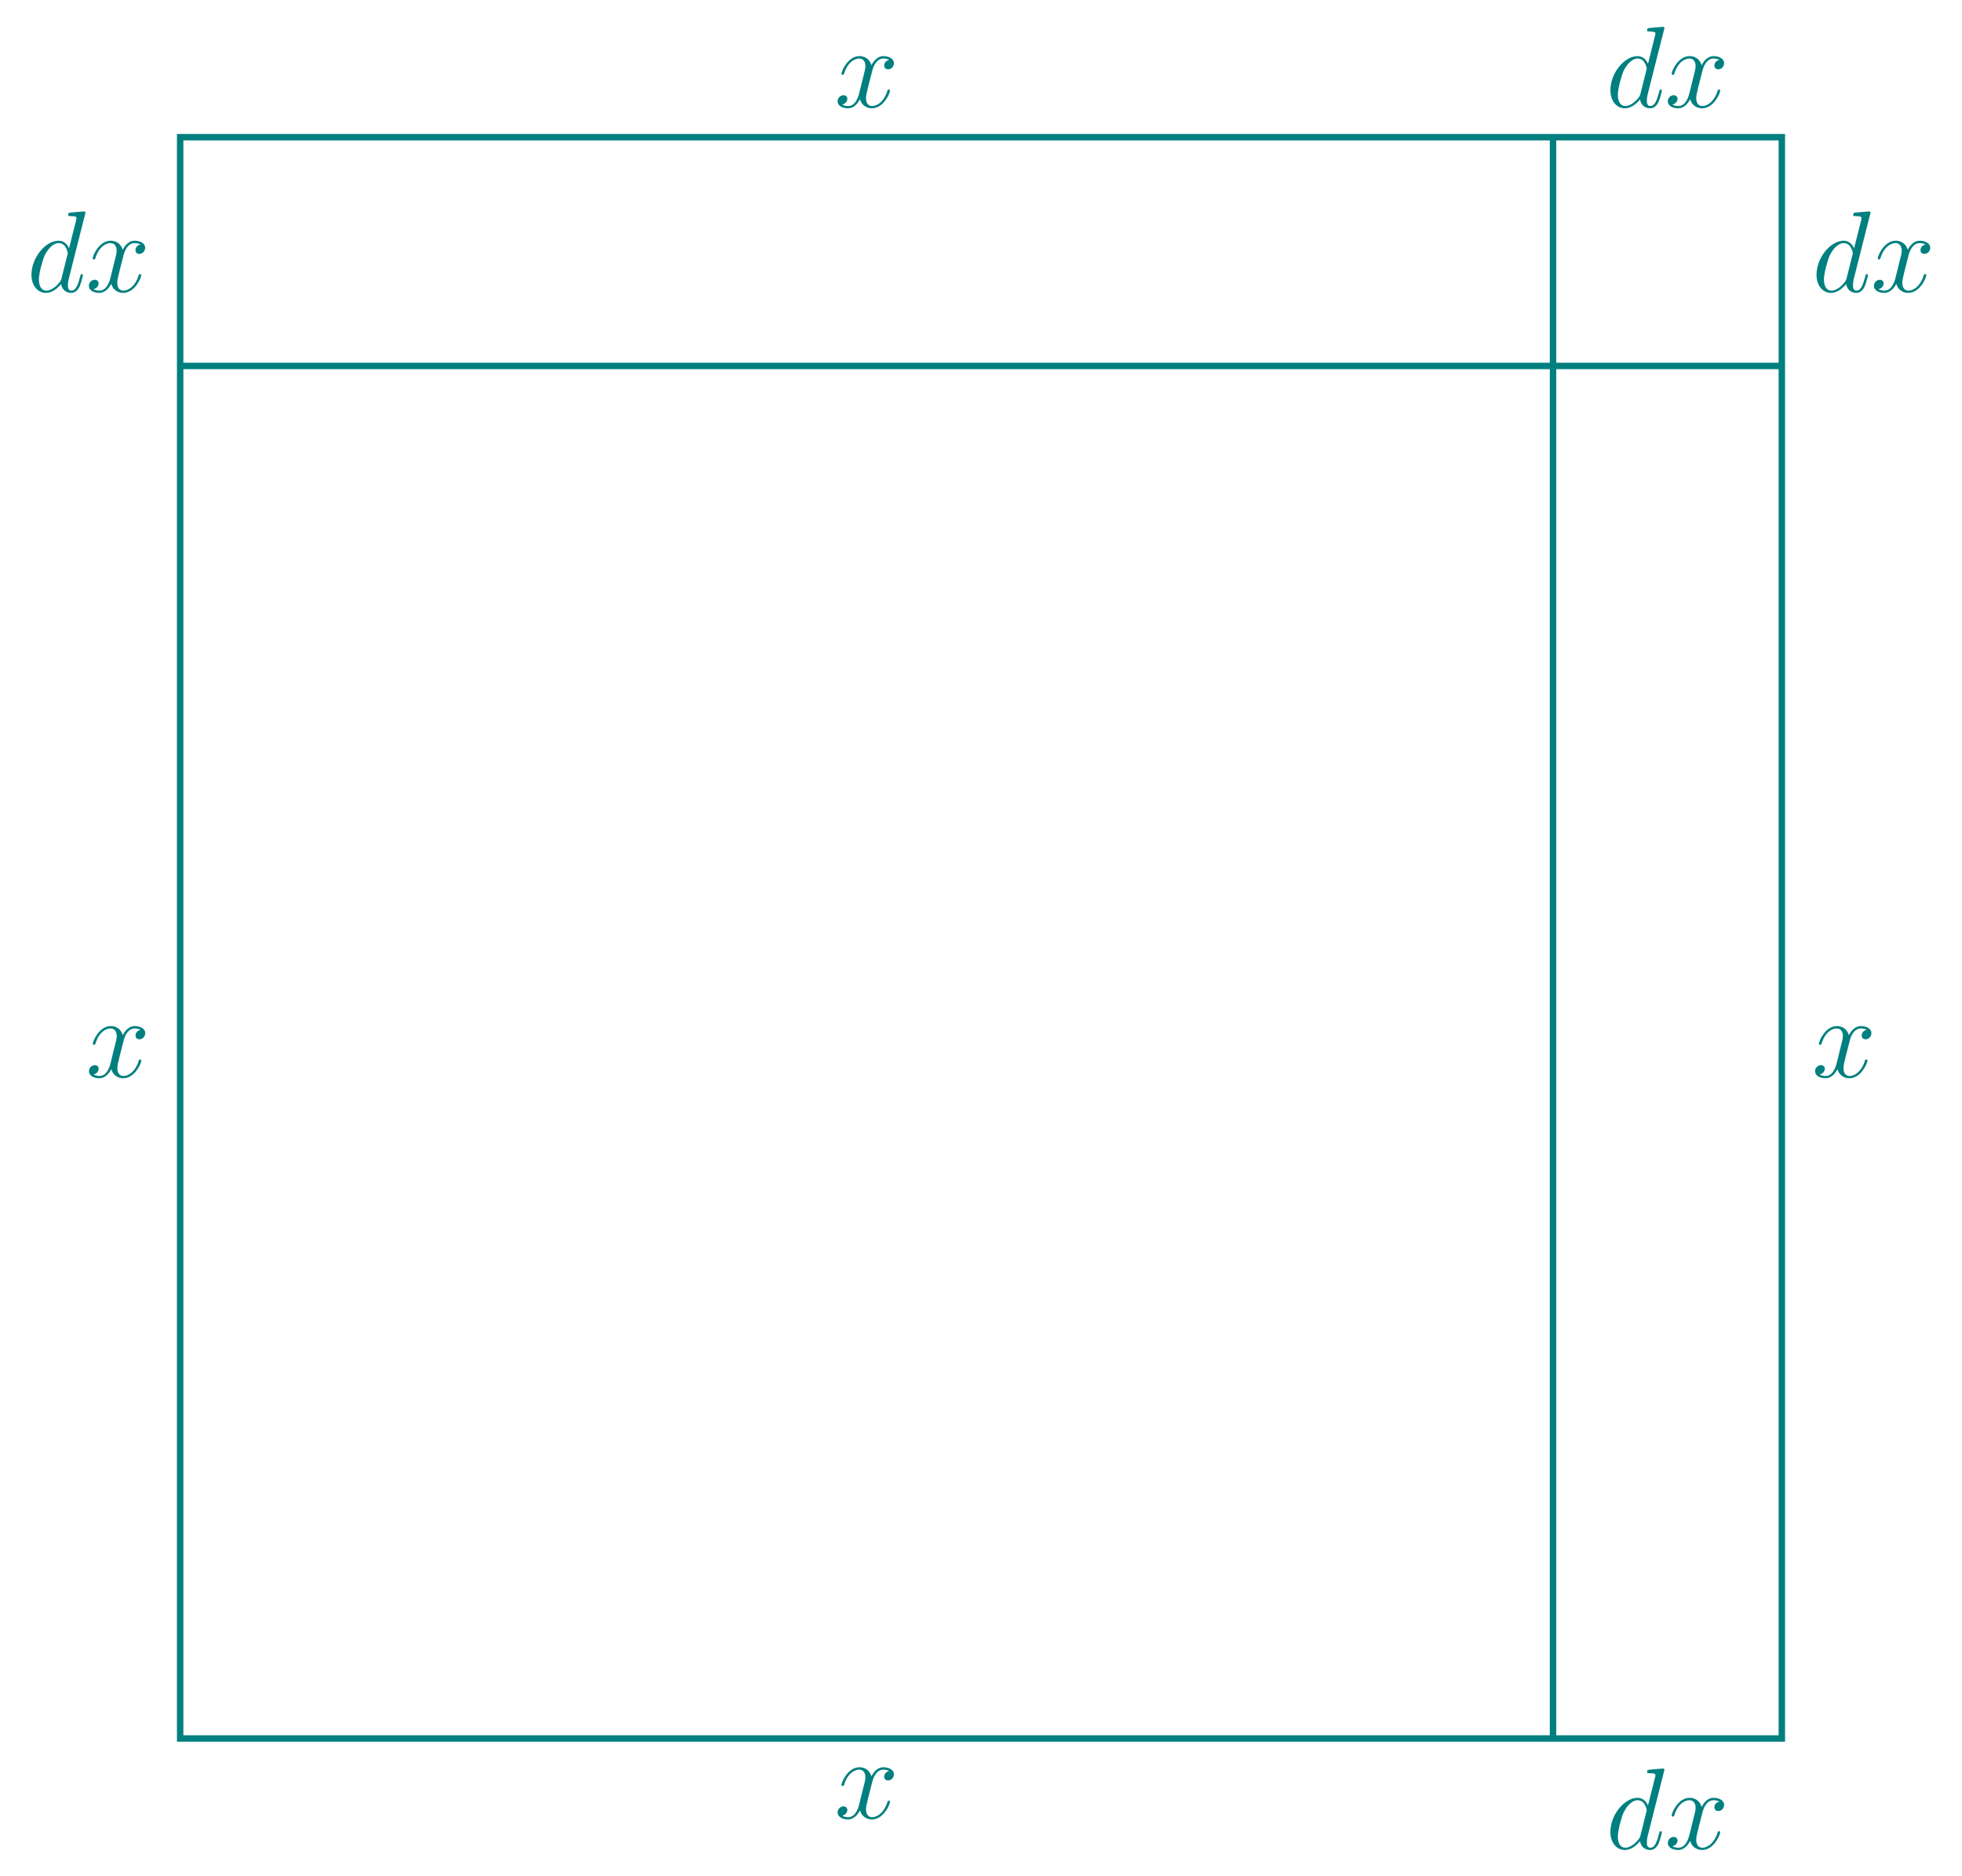
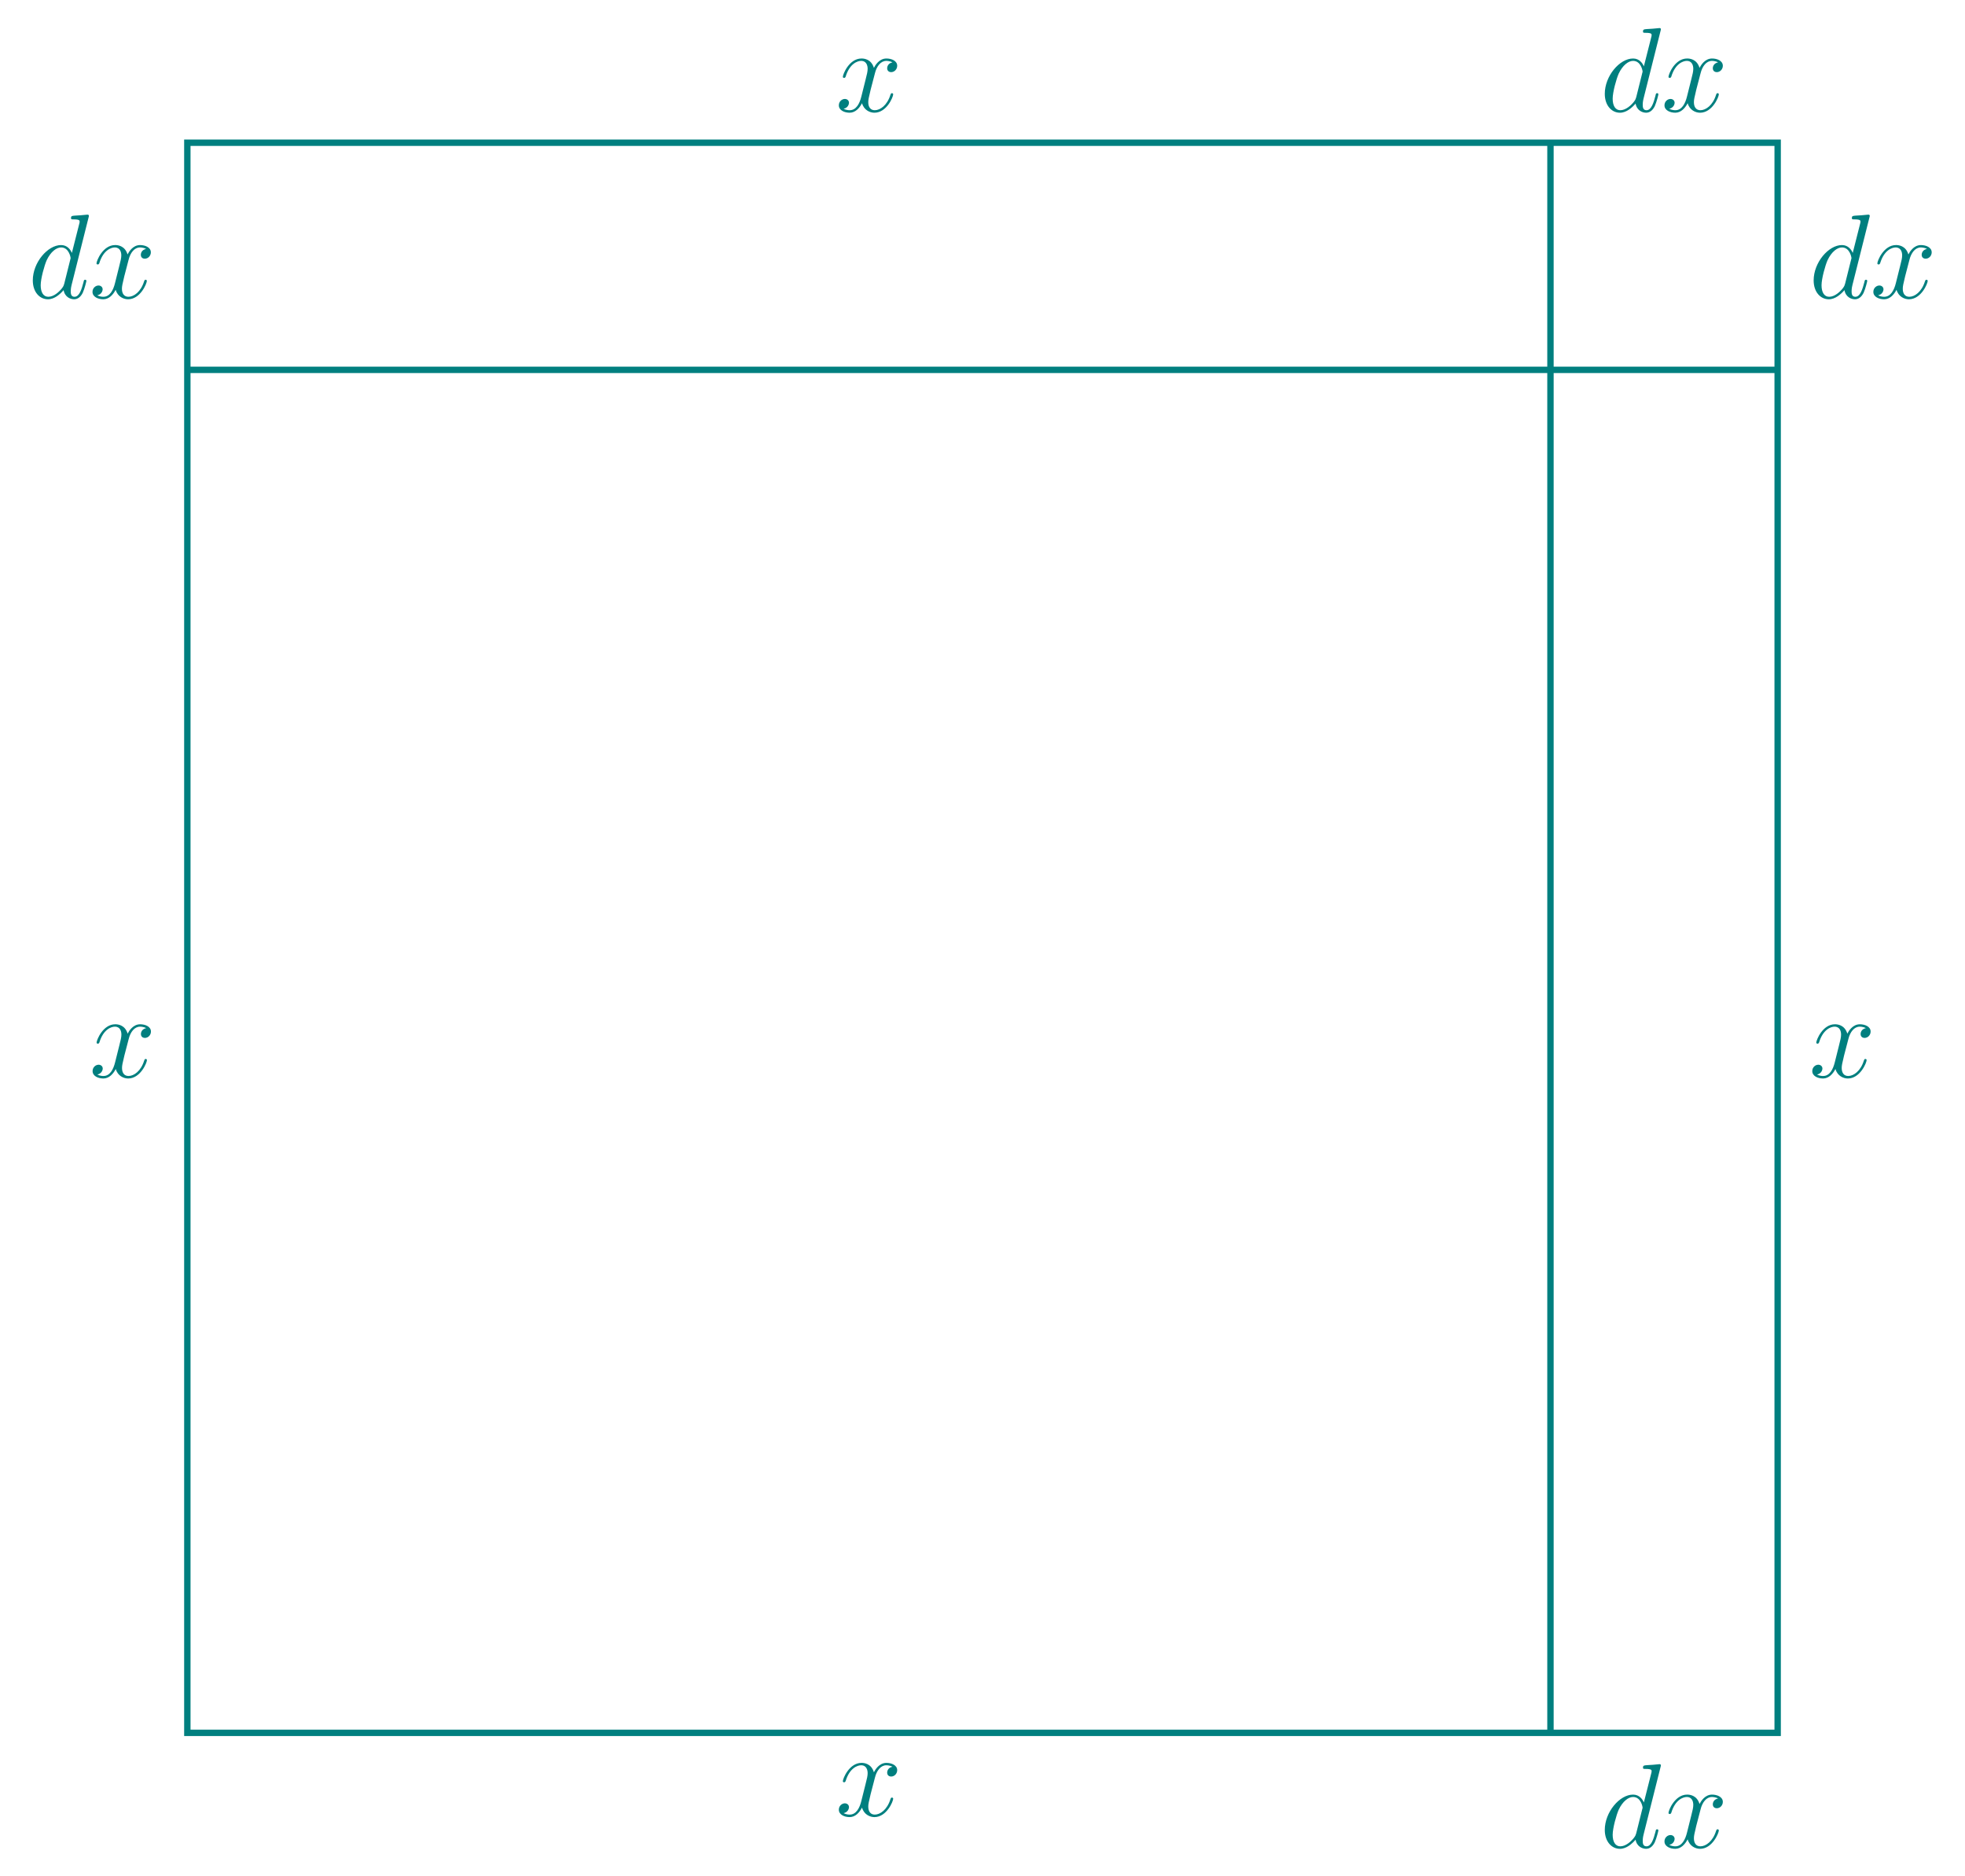
- <svg xmlns="http://www.w3.org/2000/svg" xmlns:xlink="http://www.w3.org/1999/xlink" width="324.093" height="309.907" viewBox="0 0 243.07 232.43">
+ <svg xmlns="http://www.w3.org/2000/svg" xmlns:xlink="http://www.w3.org/1999/xlink" width="326.907" height="312.067" viewBox="0 0 245.18 234.05">
  <defs>
-     <path id="a" d="M6.797-5.86c-.453.094-.625.438-.625.704 0 .343.266.468.469.468.437 0 .734-.375.734-.765 0-.594-.687-.875-1.297-.875-.875 0-1.36.86-1.484 1.14-.328-1.078-1.219-1.14-1.485-1.14-1.453 0-2.234 1.875-2.234 2.203 0 .047.063.125.156.125.11 0 .14-.094.172-.14.484-1.594 1.453-1.891 1.86-1.891.656 0 .78.593.78.937 0 .313-.077.64-.265 1.328l-.484 1.97c-.203.859-.625 1.655-1.39 1.655-.063 0-.423 0-.735-.187.515-.11.64-.531.64-.703 0-.282-.218-.453-.484-.453a.744.744 0 0 0-.719.75c0 .609.672.875 1.281.875.688 0 1.188-.547 1.485-1.125C3.406-.141 4.109.14 4.64.14c1.468 0 2.25-1.875 2.25-2.188 0-.078-.063-.14-.157-.14-.125 0-.14.078-.171.187C6.172-.734 5.328-.14 4.688-.14c-.5 0-.766-.376-.766-.97 0-.312.047-.546.281-1.484l.5-1.953c.219-.86.703-1.484 1.36-1.484.03 0 .437 0 .734.172m0 0" />
-     <path id="b" d="M7.219-9.594c.015-.062.047-.14.047-.219 0-.14-.157-.14-.188-.14 0 0-.703.062-.781.062-.25.016-.453.047-.719.063-.36.031-.453.047-.453.297 0 .156.11.156.313.156.703 0 .718.125.718.266a1 1 0 0 1-.047.25l-.875 3.484c-.156-.375-.546-.953-1.296-.953-1.61 0-3.36 2.094-3.36 4.219 0 1.422.828 2.25 1.797 2.25.797 0 1.469-.61 1.875-1.094C4.39-.093 5.063.14 5.5.14c.422 0 .766-.25 1.031-.766.219-.5.422-1.375.422-1.422 0-.078-.047-.14-.14-.14-.125 0-.141.078-.204.296-.218.844-.484 1.75-1.078 1.75-.406 0-.437-.375-.437-.656 0-.062 0-.36.093-.765Zm-2.907 7.89c-.062.235-.062.266-.265.548-.313.39-.953 1.015-1.625 1.015-.578 0-.922-.53-.922-1.375 0-.796.453-2.406.719-3 .5-1 1.172-1.515 1.719-1.515.953 0 1.14 1.172 1.14 1.281 0 .016-.047.203-.062.234Zm0 0" />
+     <path id="a" d="M7.11-6.125c-.485.094-.657.453-.657.734 0 .36.281.485.484.485.454 0 .766-.39.766-.797 0-.625-.719-.906-1.344-.906-.921 0-1.421.89-1.562 1.172C4.453-6.562 3.53-6.61 3.25-6.61 1.719-6.61.922-4.656.922-4.312c0 .046.047.125.156.125.125 0 .156-.094.188-.141C1.766-6 2.78-6.312 3.203-6.312c.688 0 .813.625.813.984 0 .328-.079.672-.266 1.39l-.516 2.063c-.218.906-.656 1.719-1.453 1.719-.078 0-.453 0-.765-.188a.79.79 0 0 0 .672-.734c0-.297-.235-.484-.516-.484-.36 0-.75.312-.75.796 0 .625.703.922 1.344.922C2.484.156 3-.422 3.313-1.03c.25.875 1 1.187 1.546 1.187 1.532 0 2.344-1.968 2.344-2.297 0-.078-.062-.14-.156-.14-.125 0-.14.078-.188.203C6.453-.766 5.58-.156 4.906-.156c-.531 0-.812-.39-.812-1 0-.328.062-.563.297-1.563l.53-2.031c.22-.906.735-1.562 1.423-1.562.031 0 .453 0 .765.187m0 0" />
+     <path id="b" d="M7.547-10.031c.016-.063.047-.156.047-.235 0-.14-.157-.14-.188-.14-.015 0-.75.062-.828.078-.25.015-.469.031-.75.047-.375.031-.469.047-.469.328 0 .14.11.14.329.14.734 0 .75.141.75.282 0 .094-.032.219-.047.265l-.922 3.641c-.157-.39-.563-.984-1.344-.984C2.438-6.61.594-4.422.594-2.203c0 1.484.875 2.36 1.89 2.36.829 0 1.532-.657 1.954-1.141.156.875.859 1.14 1.312 1.14.438 0 .813-.281 1.078-.812.234-.516.453-1.422.453-1.485 0-.078-.062-.14-.156-.14-.14 0-.156.078-.203.297-.234.89-.516 1.828-1.125 1.828-.438 0-.469-.39-.469-.688 0-.062 0-.375.11-.797Zm-3.031 8.25c-.079.25-.079.281-.282.562-.328.422-1 1.063-1.703 1.063-.61 0-.953-.547-.953-1.438 0-.828.469-2.5.75-3.125.5-1.062 1.219-1.593 1.797-1.593.984 0 1.188 1.234 1.188 1.343 0 .016-.047.219-.063.25Zm0 0" />
  </defs>
-   <path fill="none" stroke="#007f7f" stroke-miterlimit="10" stroke-width=".797" d="M22.32 215.43h198.43V17H22.32Zm0 0" />
-   <use xlink:href="#a" x="103.37" y="225.324" fill="#007f7f" />
+   <path fill="none" stroke="#007f7f" stroke-miterlimit="10" stroke-width=".797" d="M23.375 216.234h198.43V17.81H23.375Zm0 0" />
+   <use xlink:href="#a" x="104.243" y="226.592" fill="#007f7f" />
  <g fill="#007f7f">
-     <use xlink:href="#b" x="198.934" y="229.11" />
-     <use xlink:href="#a" x="206.222" y="229.11" />
+     <use xlink:href="#b" x="199.641" y="230.55" />
+     <use xlink:href="#a" x="207.261" y="230.55" />
  </g>
-   <use xlink:href="#a" x="224.468" y="133.476" fill="#007f7f" />
+   <use xlink:href="#a" x="225.702" y="134.424" fill="#007f7f" />
  <g fill="#007f7f">
-     <use xlink:href="#b" x="224.468" y="36.155" />
-     <use xlink:href="#a" x="231.756" y="36.155" />
+     <use xlink:href="#b" x="225.702" y="37.189" />
+     <use xlink:href="#a" x="233.322" y="37.189" />
  </g>
  <g fill="#007f7f">
-     <use xlink:href="#b" x="198.934" y="13.281" />
-     <use xlink:href="#a" x="206.222" y="13.281" />
+     <use xlink:href="#b" x="199.641" y="13.909" />
+     <use xlink:href="#a" x="207.261" y="13.909" />
  </g>
-   <use xlink:href="#a" x="103.37" y="13.281" fill="#007f7f" />
+   <use xlink:href="#a" x="104.243" y="13.909" fill="#007f7f" />
  <g fill="#007f7f">
-     <use xlink:href="#b" x="3.32" y="36.155" />
-     <use xlink:href="#a" x="10.608" y="36.155" />
+     <use xlink:href="#b" x="3.499" y="37.189" />
+     <use xlink:href="#a" x="11.119" y="37.189" />
  </g>
-   <use xlink:href="#a" x="10.619" y="133.476" fill="#007f7f" />
-   <path fill="none" stroke="#007f7f" stroke-miterlimit="10" stroke-width=".797" d="M192.402 215.43V17M22.32 45.348h198.43" />
+   <use xlink:href="#a" x="11.131" y="134.424" fill="#007f7f" />
+   <path fill="none" stroke="#007f7f" stroke-miterlimit="10" stroke-width=".797" d="M193.457 216.234V17.81M23.375 46.152h198.43" />
</svg>
